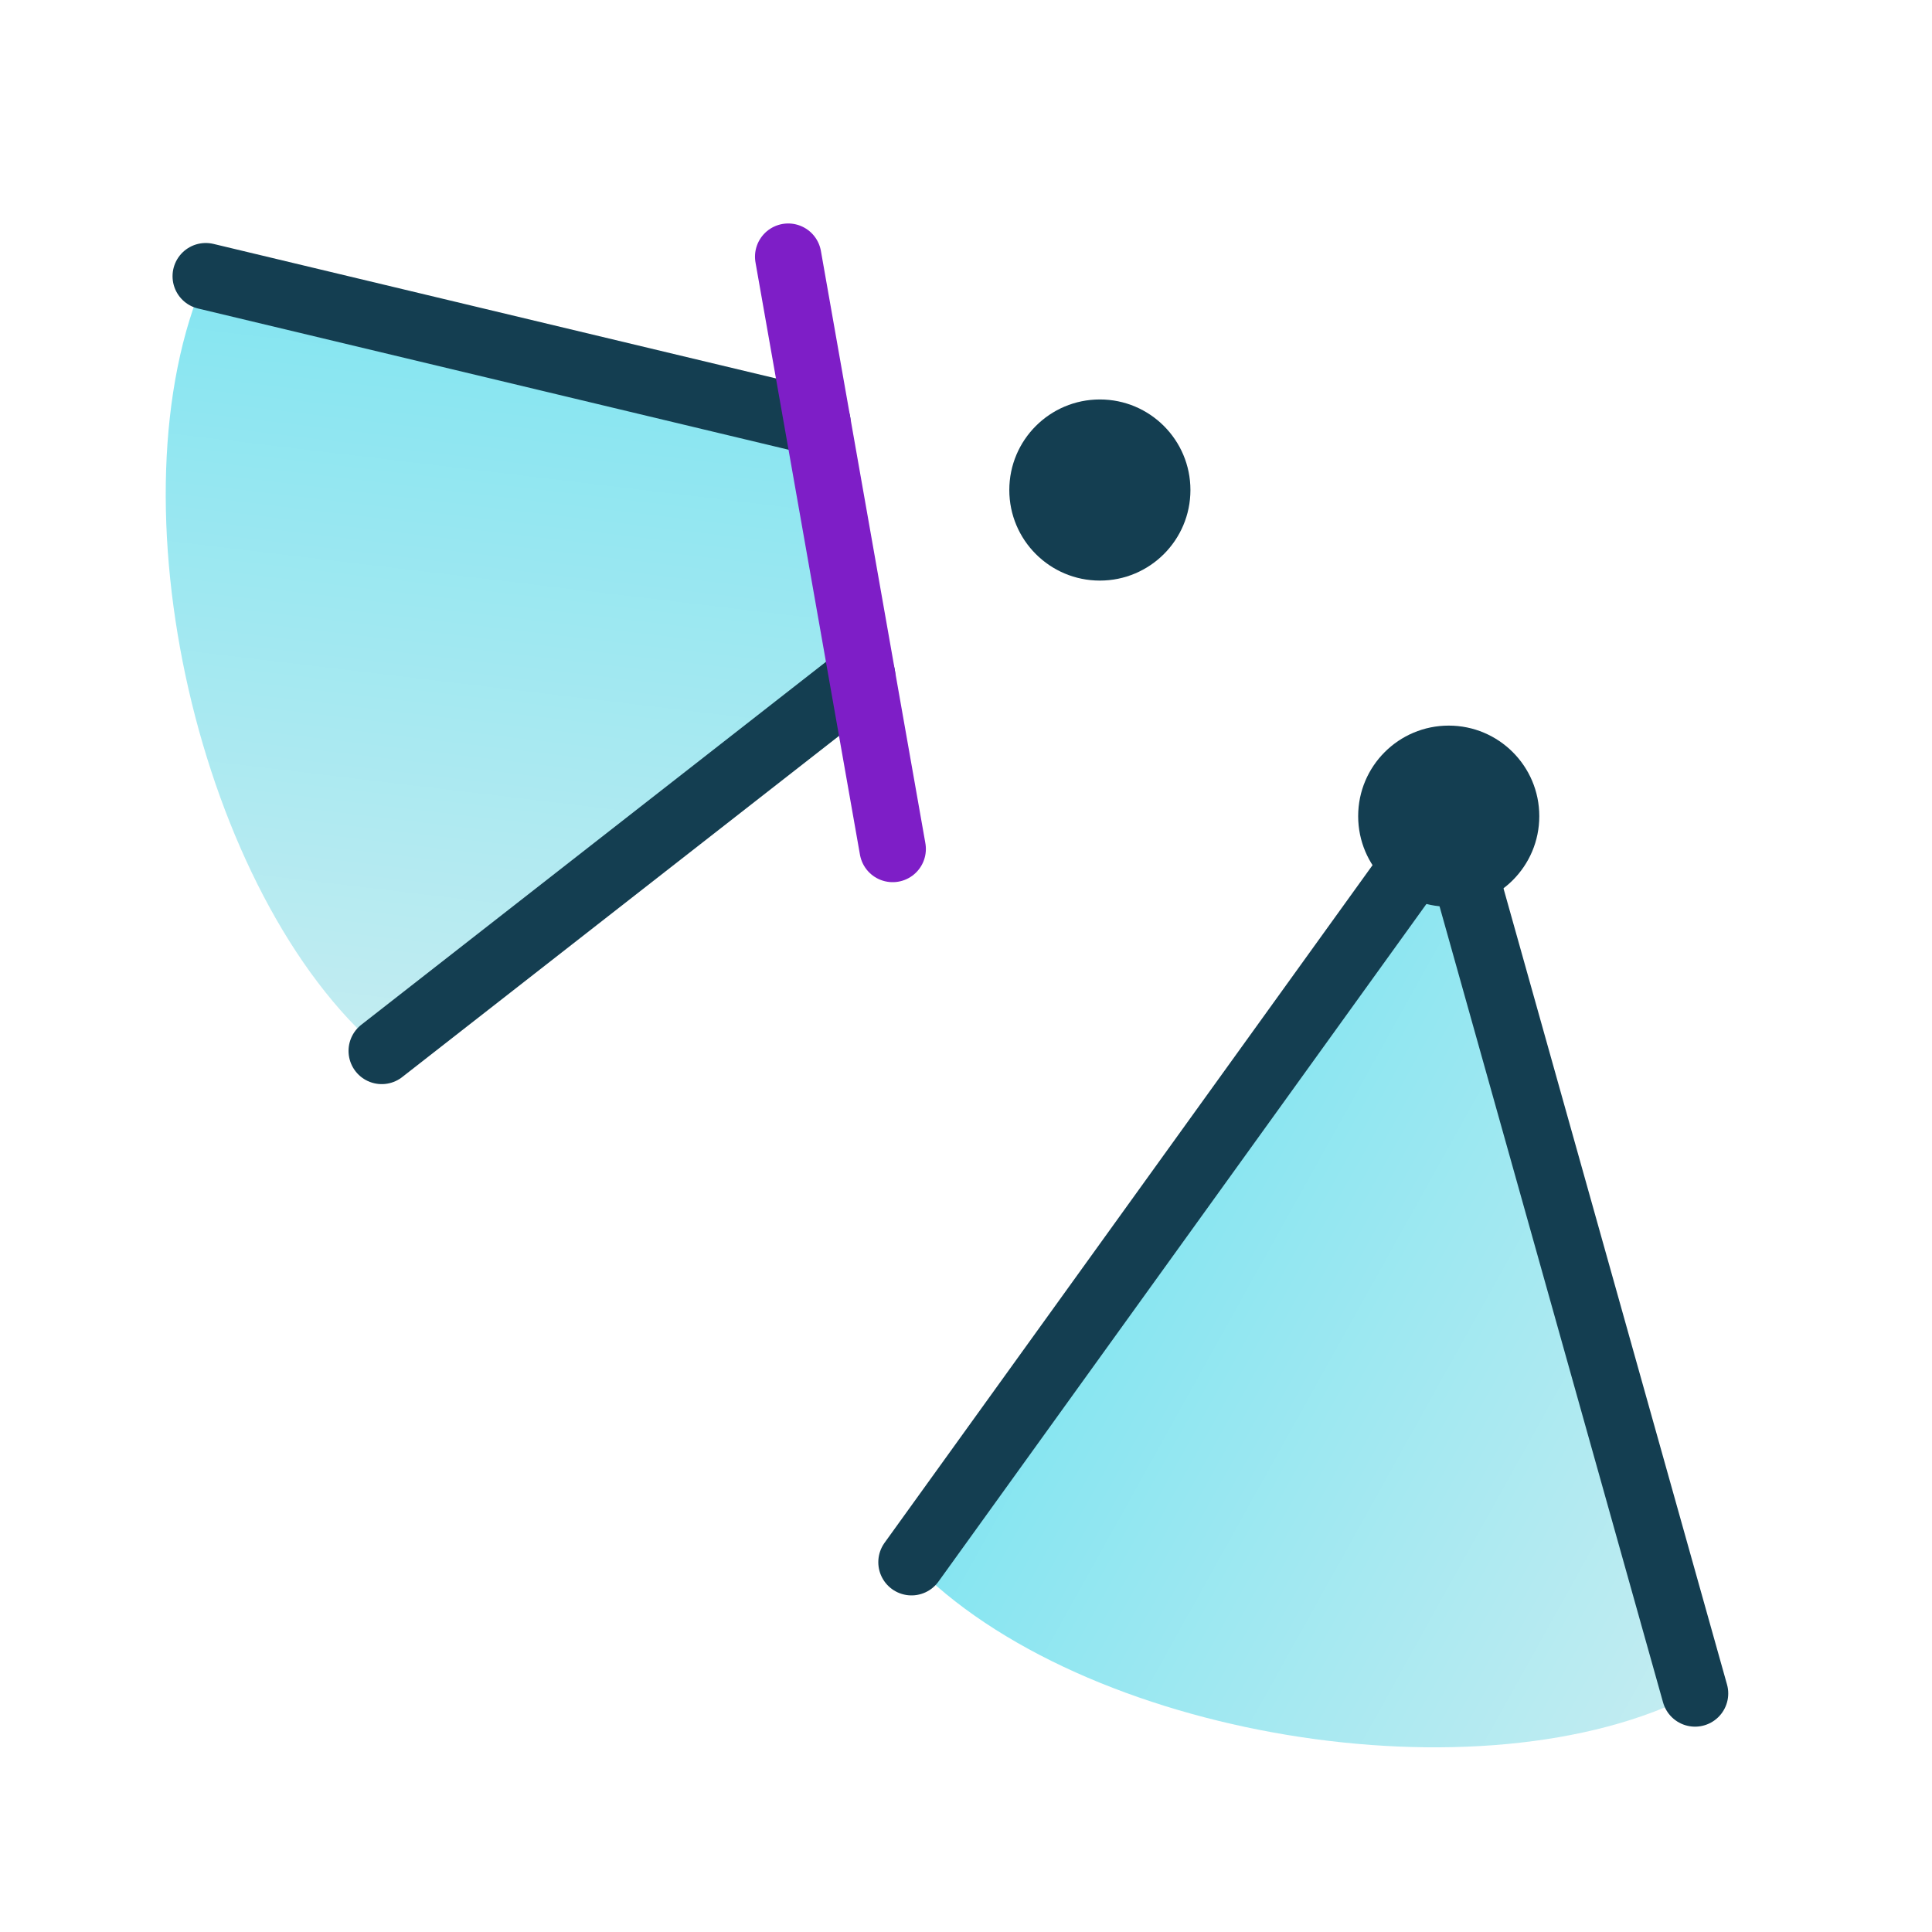
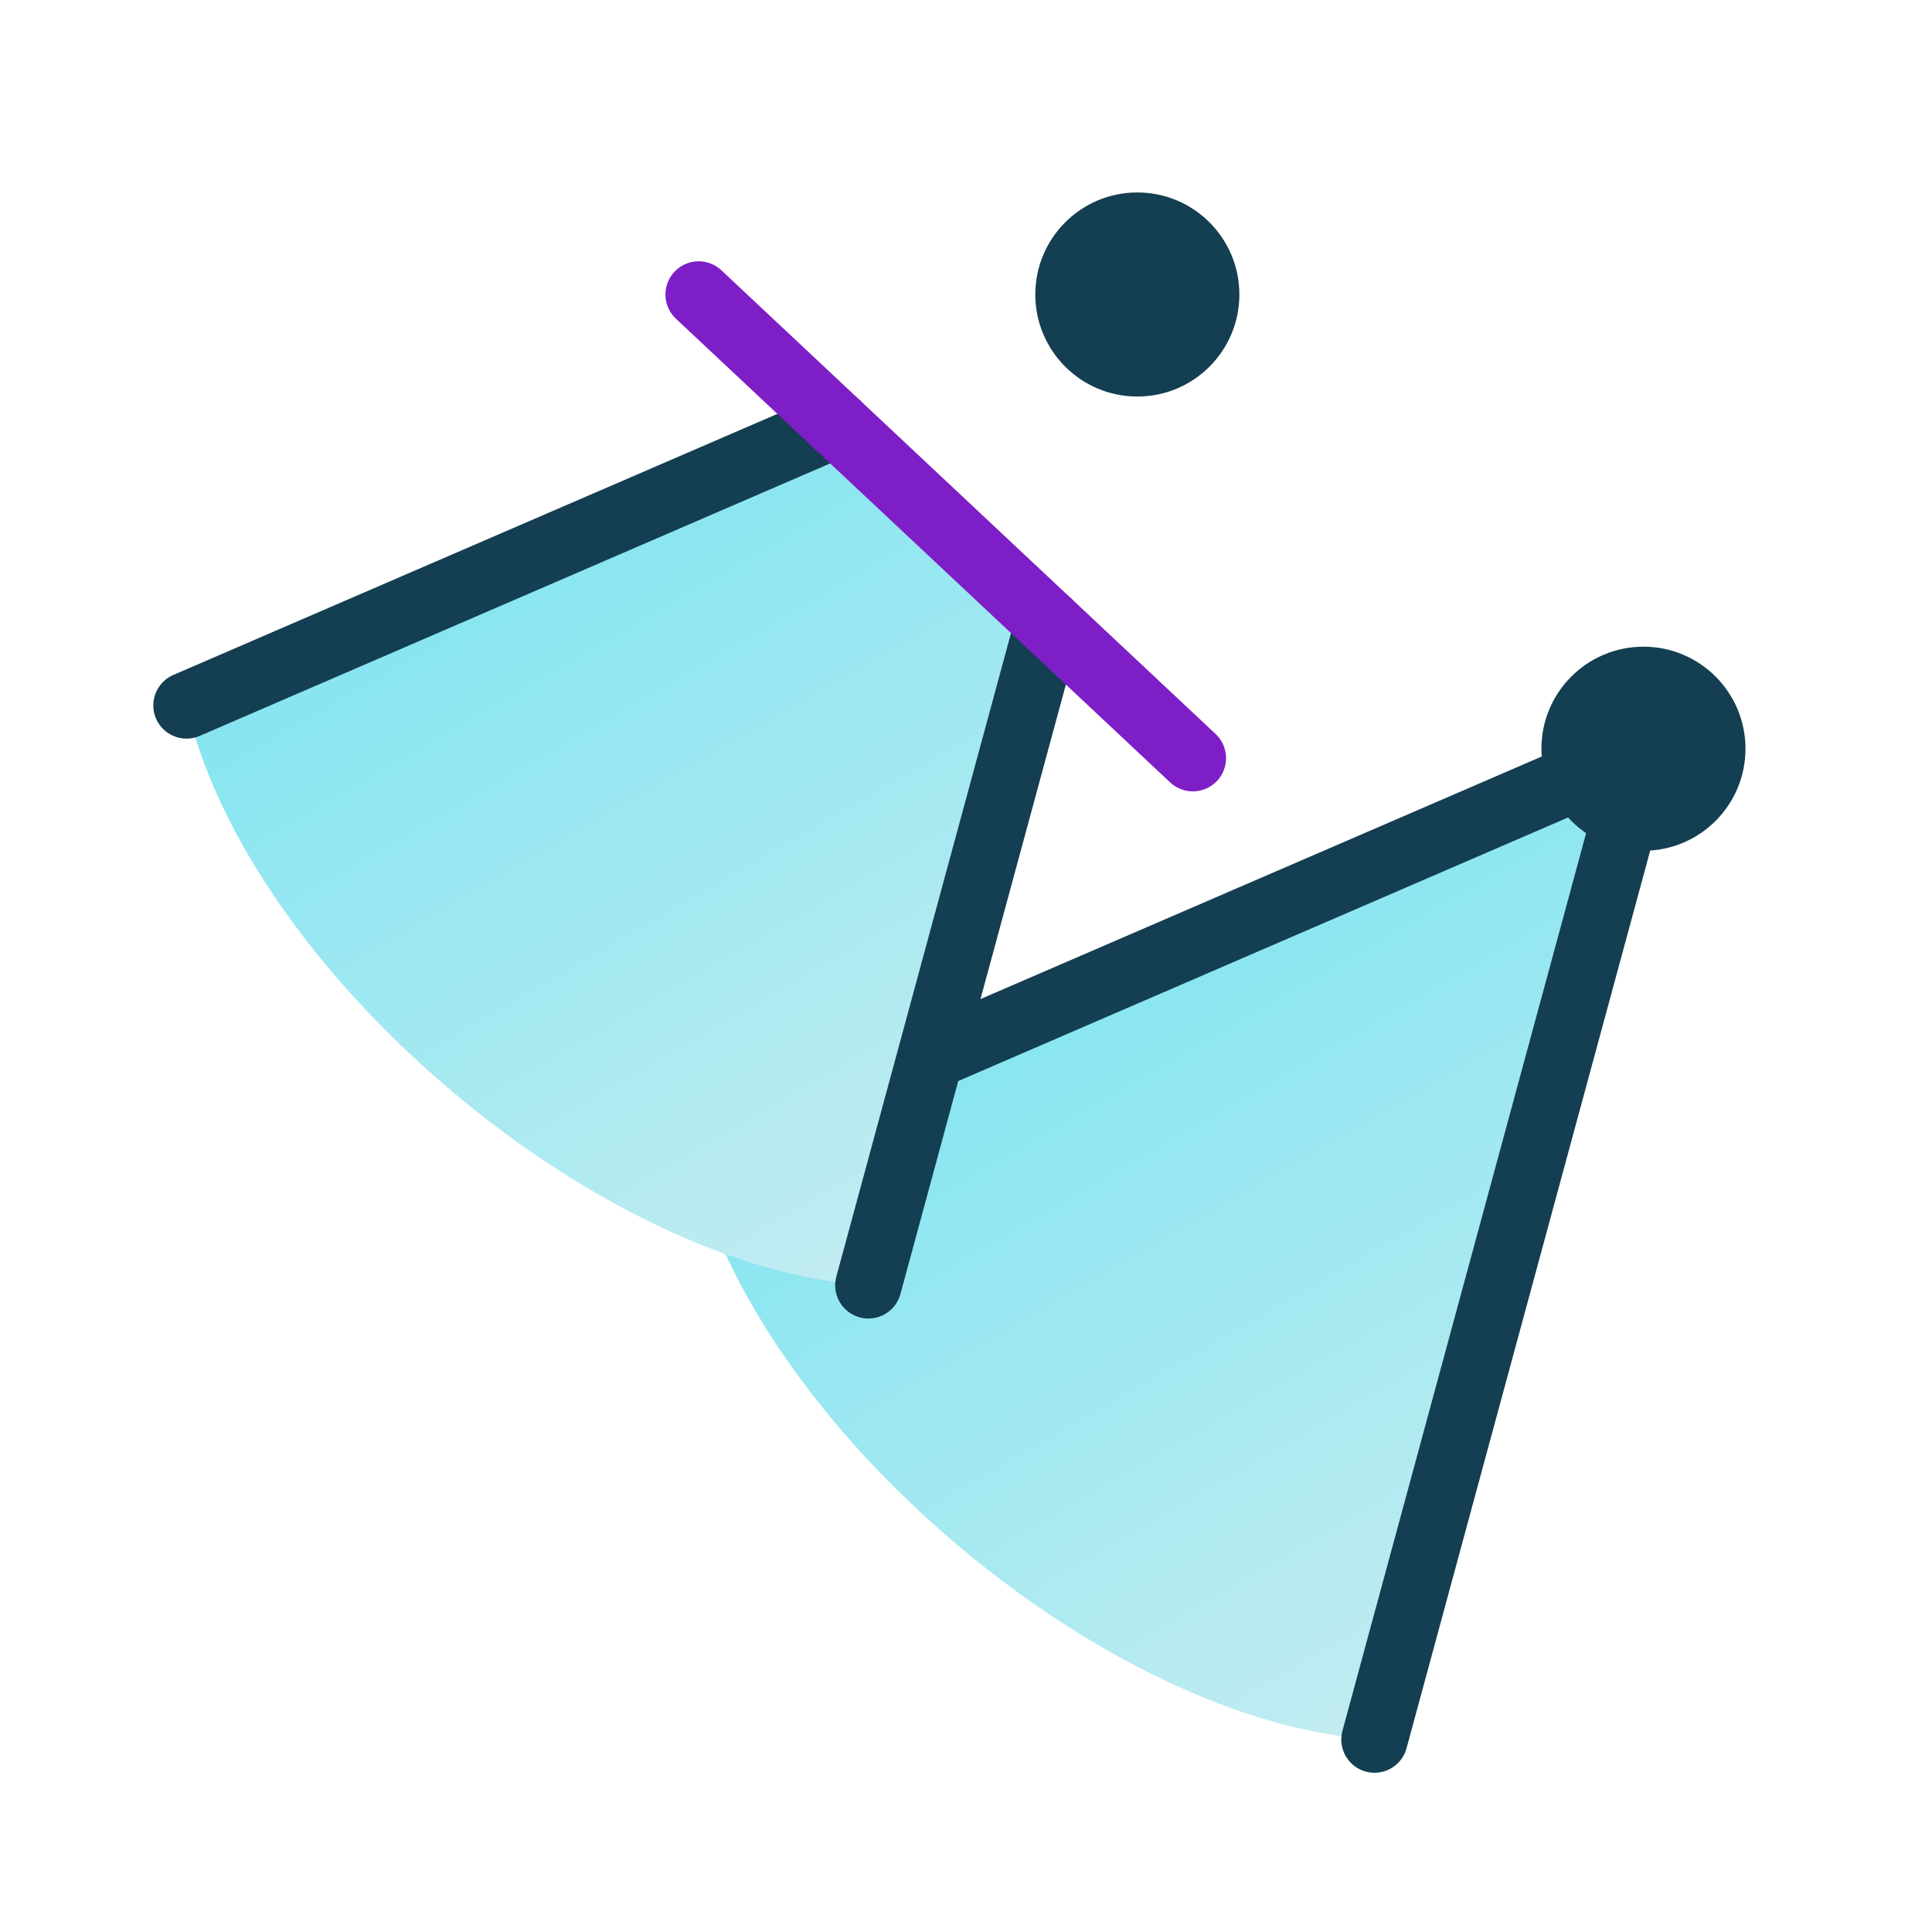
<svg xmlns="http://www.w3.org/2000/svg" version="1.1" id="Layer_1" x="0px" y="0px" viewBox="0 0 640 640" enable-background="new 0 0 640 640" xml:space="preserve">
  <g>
-     <linearGradient id="SVGID_1_" gradientUnits="userSpaceOnUse" x1="410.397" y1="370.799" x2="534.342" y2="585.478" gradientTransform="matrix(0.8583 -0.5131 0.5131 0.8583 -168.4556 280.405)">
-       <stop offset="0" style="stop-color:#84E5F1" />
-       <stop offset="1" style="stop-color:#C3ECF1" />
-     </linearGradient>
-     <path fill="url(#SVGID_1_)" d="M301.948,517.497c56.063,58.269,189.52,79.865,259.553,43.482L479.91,270.366" />
-     <circle fill="#143E51" cx="479.91" cy="270.366" r="30" />
-     <line fill="none" stroke="#143E51" stroke-width="22" stroke-linecap="round" stroke-linejoin="round" stroke-miterlimit="10" x1="479.91" y1="270.366" x2="561.501" y2="560.978" />
-     <line fill="none" stroke="#143E51" stroke-width="22" stroke-linecap="round" stroke-linejoin="round" stroke-miterlimit="10" x1="301.948" y1="517.497" x2="479.91" y2="270.366" />
-   </g>
-   <g>
-     <linearGradient id="SVGID_2_" gradientUnits="userSpaceOnUse" x1="129.76" y1="129.956" x2="253.705" y2="344.635" gradientTransform="matrix(0.8005 0.5993 -0.5993 0.8005 154.0459 -76.9186)">
-       <stop offset="0" style="stop-color:#84E5F1" />
-       <stop offset="1" style="stop-color:#C3ECF1" />
-     </linearGradient>
-     <path fill="url(#SVGID_2_)" d="M68.157,91.497c-32.626,73.986-1.944,205.652,58.3,256.631l159.128-124.287l-14.797-83.888   L68.157,91.497z" />
-     <circle fill="#143E51" cx="364.345" cy="162.327" r="30" />
-     <line fill="none" stroke="#143E51" stroke-width="22" stroke-linecap="round" stroke-linejoin="round" stroke-miterlimit="10" x1="285.586" y1="223.842" x2="126.458" y2="348.128" />
-     <line fill="none" stroke="#143E51" stroke-width="22" stroke-linecap="round" stroke-linejoin="round" stroke-miterlimit="10" x1="68.157" y1="91.497" x2="270.789" y2="139.954" />
-     <line fill="none" stroke="#7E1EC7" stroke-width="22" stroke-linecap="round" stroke-linejoin="round" stroke-miterlimit="10" x1="261.101" y1="85.028" x2="295.708" y2="281.229" />
+     <g>
+       <linearGradient id="SVGID_1_" gradientUnits="userSpaceOnUse" x1="391.119" y1="309.941" x2="530.769" y2="551.822" gradientTransform="matrix(1 0 0 1 -17.1479 -9.2378)">
+         <stop offset="0" style="stop-color:#84E5F1" />
+         <stop offset="1" style="stop-color:#C3ECF1" />
+       </linearGradient>
+       <path fill="url(#SVGID_1_)" d="M229.441,384.148c20.534,88.762,137.117,186.798,225.879,192.097l89.093-328.22" />
+       <circle fill="#143E51" cx="544.413" cy="248.025" r="33.801" />
+       <line fill="none" stroke="#143E51" stroke-width="22" stroke-linecap="round" stroke-linejoin="round" stroke-miterlimit="10" x1="544.413" y1="248.025" x2="455.32" y2="576.245" />
+       <line fill="none" stroke="#143E51" stroke-width="22" stroke-linecap="round" stroke-linejoin="round" stroke-miterlimit="10" x1="229.441" y1="384.148" x2="544.413" y2="248.025" />
+     </g>
+     <g>
+       <linearGradient id="SVGID_2_" gradientUnits="userSpaceOnUse" x1="179.507" y1="146.269" x2="319.157" y2="388.15" gradientTransform="matrix(1 0 0 1 -7.7791 23.9365)">
+         <stop offset="0" style="stop-color:#84E5F1" />
+         <stop offset="1" style="stop-color:#C3ECF1" />
+       </linearGradient>
+       <path fill="url(#SVGID_2_)" d="M61.786,233.68c20.535,88.762,137.117,186.797,225.879,192.097l59.596-219.553l-69.993-65.67    L61.786,233.68z" />
+       <circle fill="#143E51" cx="376.758" cy="97.556" r="33.801" />
+       <line fill="none" stroke="#143E51" stroke-width="22" stroke-linecap="round" stroke-linejoin="round" stroke-miterlimit="10" x1="347.261" y1="206.223" x2="287.665" y2="425.777" />
+       <line fill="none" stroke="#143E51" stroke-width="22" stroke-linecap="round" stroke-linejoin="round" stroke-miterlimit="10" x1="61.786" y1="233.68" x2="277.268" y2="140.554" />
+       <line fill="none" stroke="#7E1EC7" stroke-width="22" stroke-linecap="round" stroke-linejoin="round" stroke-miterlimit="10" x1="231.441" y1="97.556" x2="395.143" y2="251.148" />
+     </g>
  </g>
</svg>
